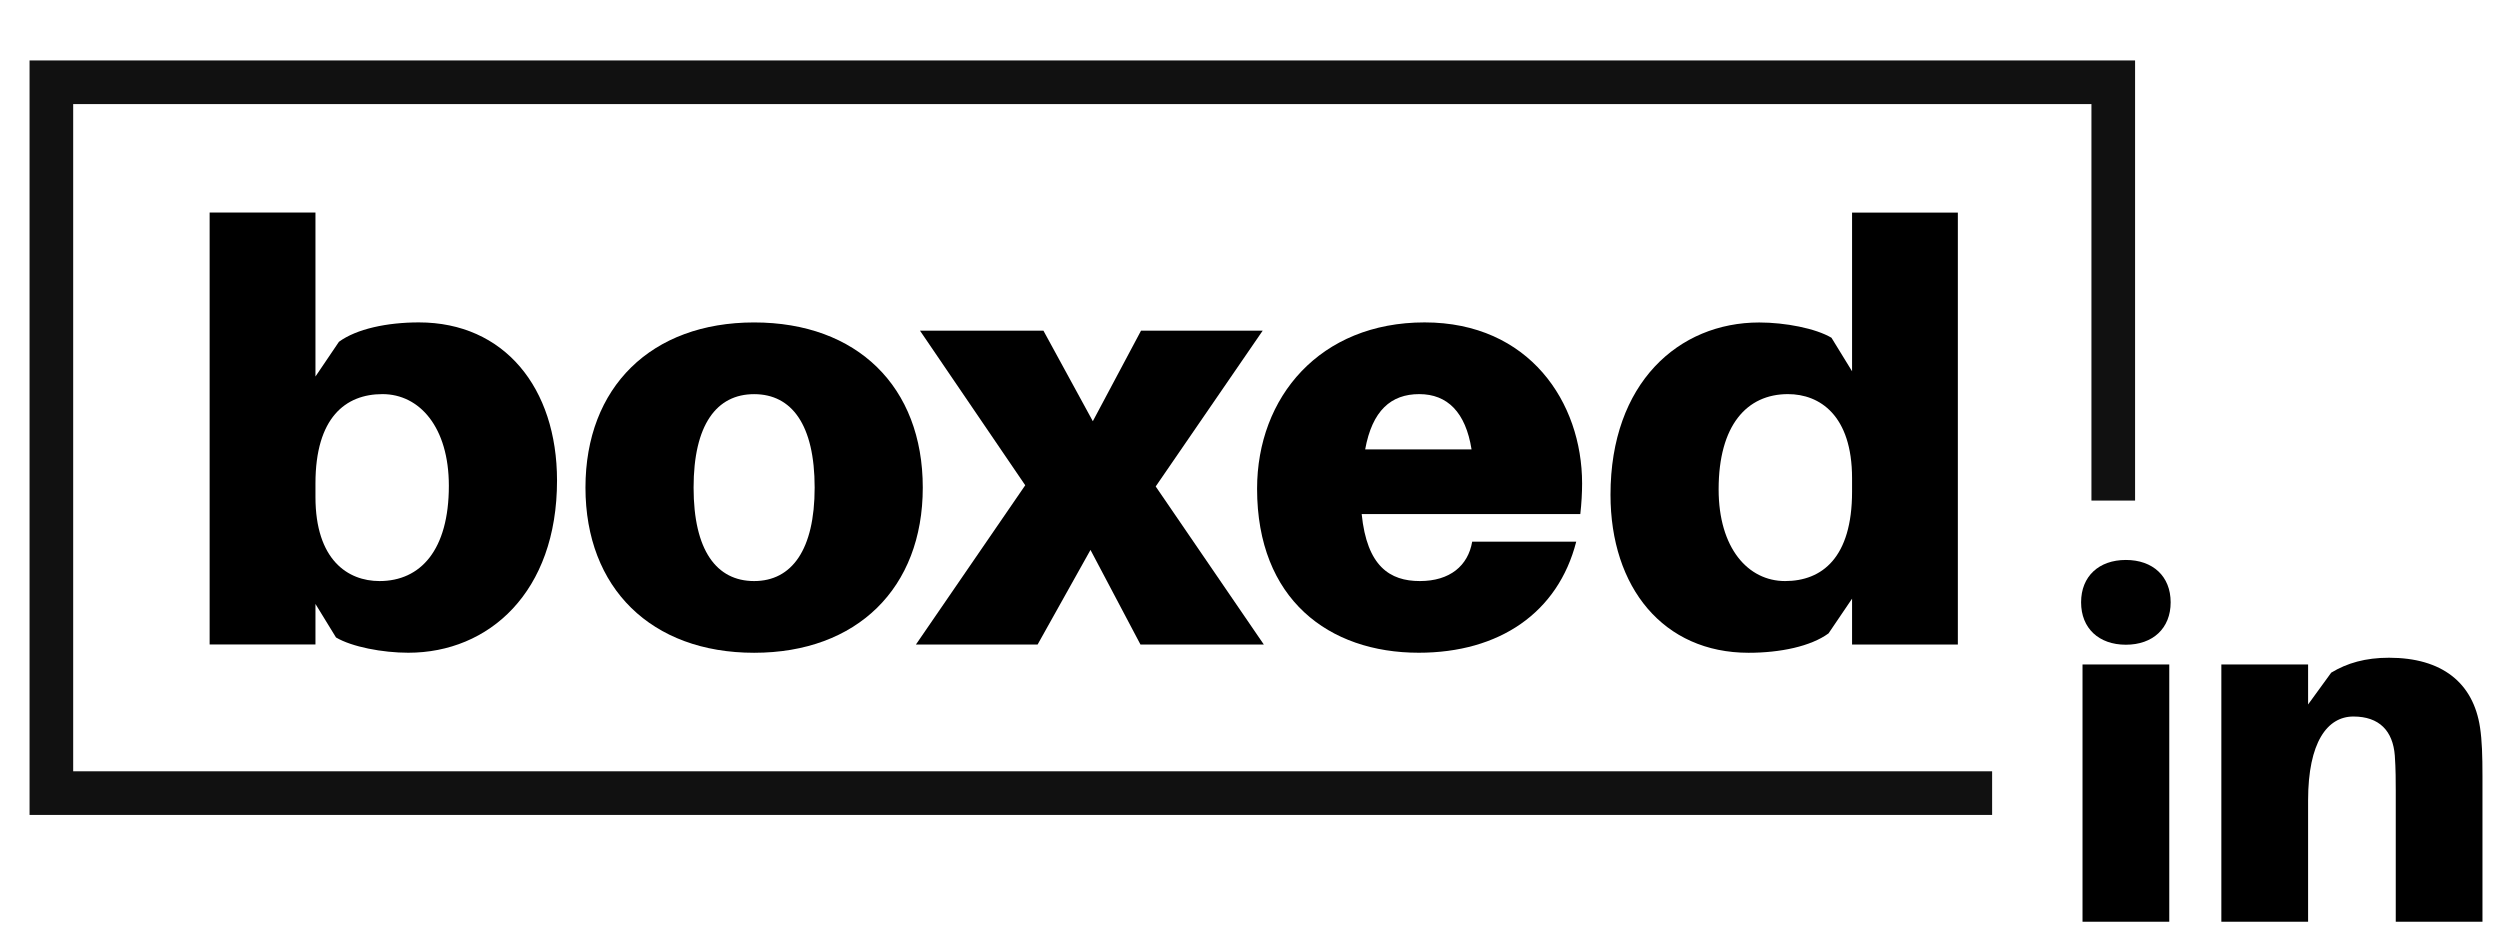
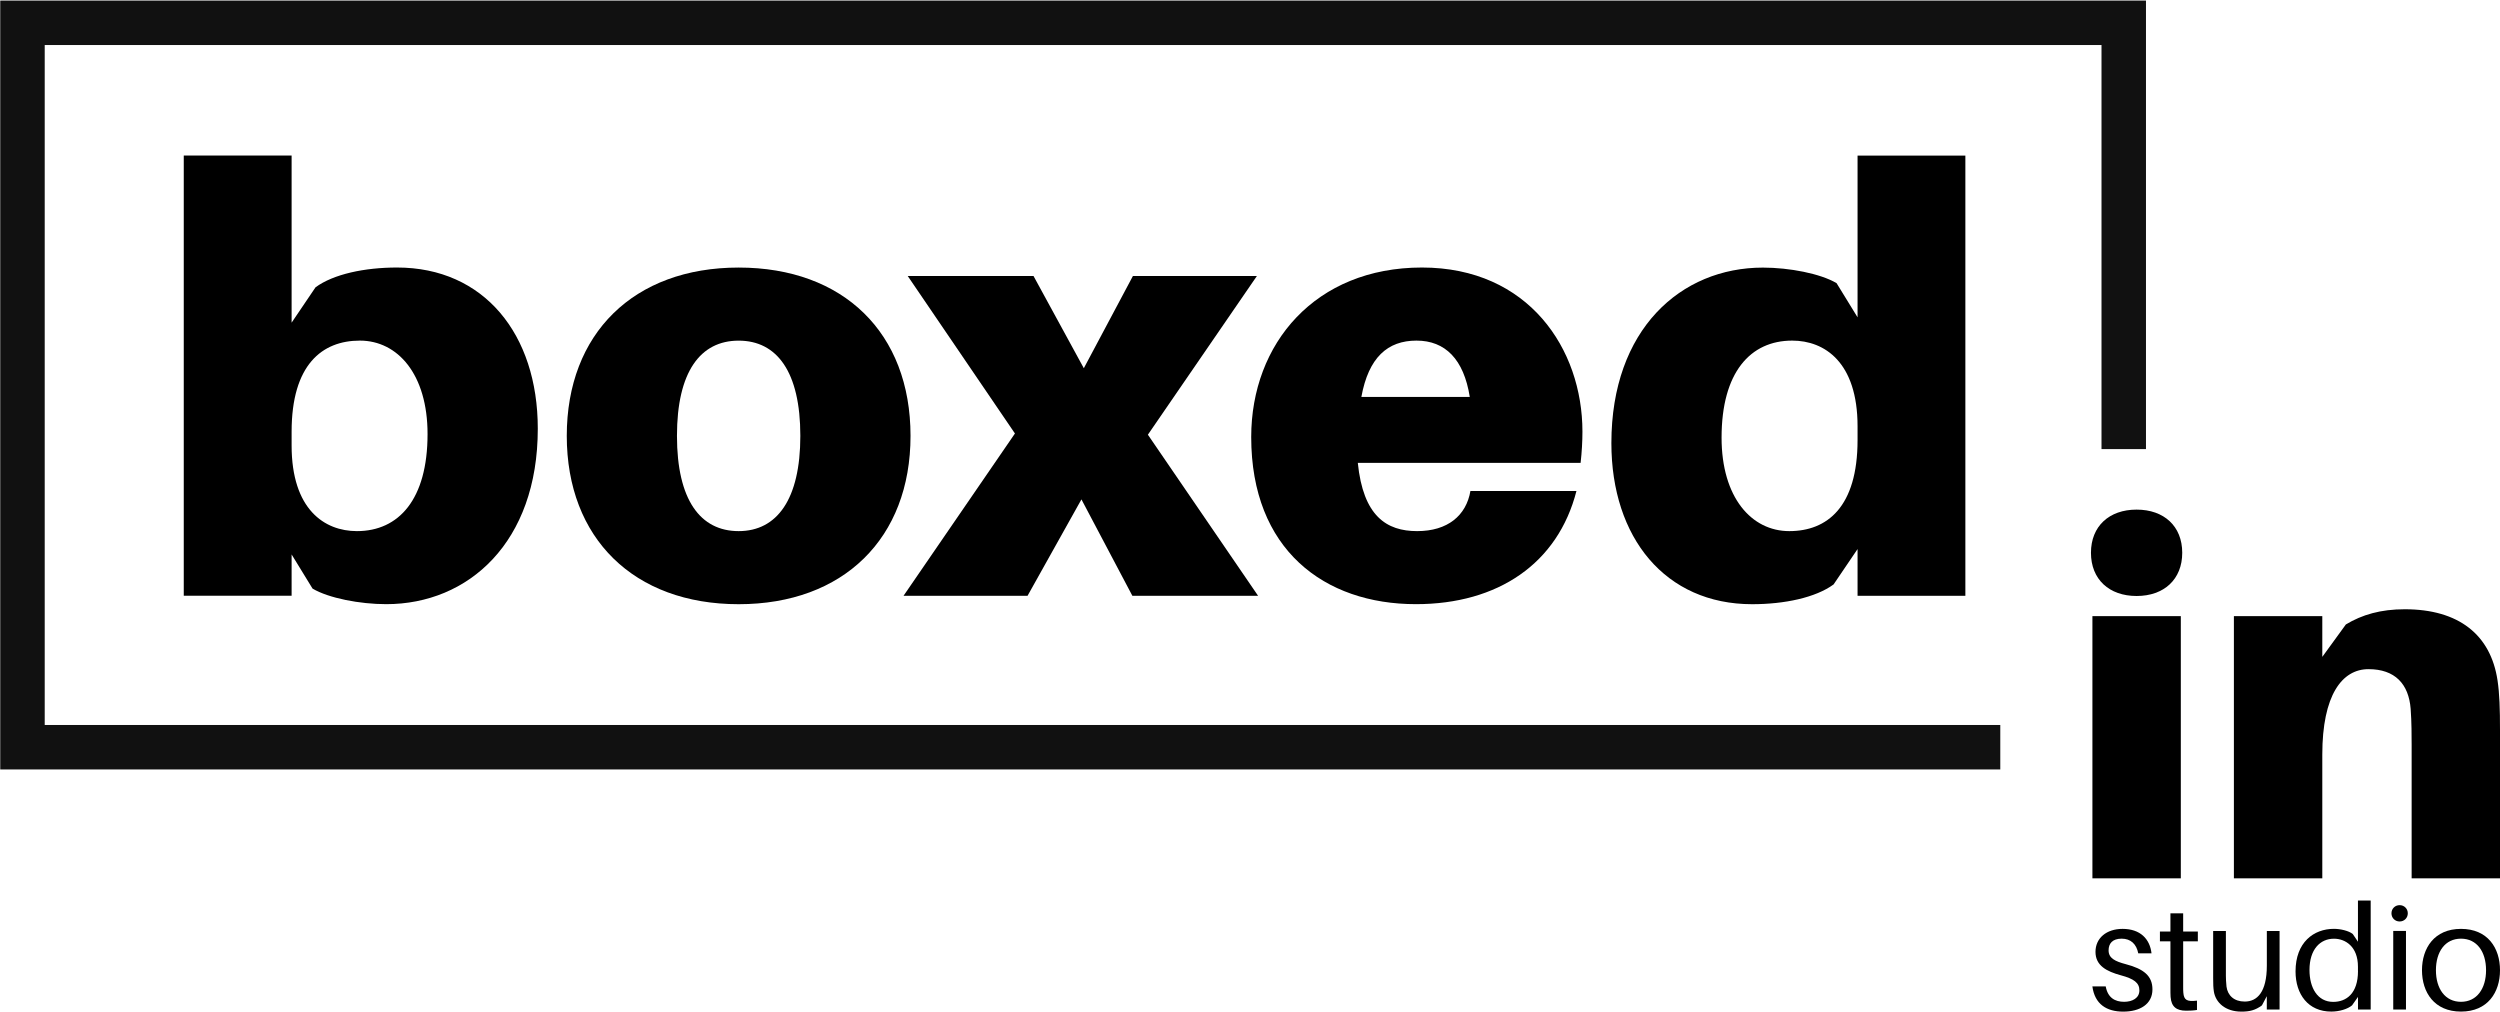
- <svg xmlns="http://www.w3.org/2000/svg" id="Layer_1" version="1.1" viewBox="0 0 630.27 236.55">
+ <svg xmlns="http://www.w3.org/2000/svg" id="Layer_1" version="1.1" viewBox="0 0 618.46 250.26">
  <defs>
    <style>
      .st0 {
        fill: none;
        stroke: #111;
        stroke-miterlimit: 30;
        stroke-width: 11px;
      }
    </style>
  </defs>
  <g id="box">
-     <path class="st0" d="M532.77,126.2V20.74H12.95v179.21h489.28" />
+     <path class="st0" d="M525.38,111.1V5.64H5.56v179.21h489.28" />
  </g>
  <g>
-     <path d="M140.43,121.15c0,28.15-17.19,43.41-37.49,43.41-6.52,0-14.23-1.48-18.23-3.85l-5.18-8.45v10.22h-26.68V53.58h26.68v41.34l5.92-8.75c4.45-3.26,12.15-4.89,20.16-4.89,21.48,0,34.82,16.45,34.82,39.86h0ZM113.16,122.48c0-14.82-7.41-23.12-16.74-23.12s-16.89,5.94-16.89,22.53v3.41c0,15.85,8.15,21.19,16.15,21.19,10.37,0,17.48-7.85,17.48-24.01Z" />
-     <path d="M232.64,122.93c0,25.34-16.6,41.64-42.52,41.64s-42.52-16.3-42.52-41.64,16.59-41.64,42.52-41.64,42.52,16.16,42.52,41.64ZM205.38,122.93c0-15.85-5.78-23.56-15.26-23.56s-15.26,7.71-15.26,23.56,5.78,23.56,15.26,23.56,15.26-7.85,15.26-23.56Z" />
-     <path d="M318.64,162.49h-31.12l-12.6-23.85-13.33,23.85h-30.68l27.56-40.15-26.53-38.97h31.12l12.45,22.82,12.15-22.82h30.67l-26.97,39.27,27.26,39.85h.02,0Z" />
-     <path d="M398.41,129.6h-55.12c1.33,13.19,7.11,16.89,14.67,16.89s12.15-3.85,13.19-9.93h26.23c-4.59,17.93-19.41,28-39.71,28-22.67,0-40.75-13.48-40.75-41.34,0-23.12,15.85-41.94,42.23-41.94s39.71,20.15,39.71,40.6c0,2.38-.15,5.04-.45,7.71h0ZM344.17,113.3h26.82c-1.48-9.34-6.07-13.94-13.19-13.94s-11.85,4.15-13.63,13.94Z" />
-     <path d="M493.59,162.49h-26.67v-11.56l-5.93,8.75c-4.45,3.26-12.15,4.89-20.15,4.89-21.49,0-34.82-16.45-34.82-39.85,0-28.16,17.19-43.42,37.49-43.42,6.52,0,14.23,1.48,18.22,3.85l5.19,8.45v-40h26.67v108.9h0ZM466.92,123.96v-3.4c0-15.85-8.15-21.2-16.16-21.2-10.37,0-17.48,7.85-17.48,24.01,0,14.82,7.41,23.12,16.75,23.12s16.89-5.92,16.89-22.53h0Z" />
+     <path d="M133.04,106.05c0,28.15-17.19,43.41-37.49,43.41-6.52,0-14.23-1.48-18.23-3.85l-5.18-8.45v10.22h-26.68V38.48h26.68v41.34l5.92-8.75c4.45-3.26,12.15-4.89,20.16-4.89,21.48,0,34.82,16.45,34.82,39.86h0ZM105.77,107.38c0-14.82-7.41-23.12-16.74-23.12s-16.89,5.94-16.89,22.53v3.41c0,15.85,8.15,21.19,16.15,21.19,10.37,0,17.48-7.85,17.48-24.01Z" />
+     <path d="M225.25,107.83c0,25.34-16.6,41.64-42.52,41.64s-42.52-16.3-42.52-41.64,16.59-41.64,42.52-41.64,42.52,16.16,42.52,41.64ZM197.99,107.83c0-15.85-5.78-23.56-15.26-23.56s-15.26,7.71-15.26,23.56,5.78,23.56,15.26,23.56,15.26-7.85,15.26-23.56Z" />
+     <path d="M311.25,147.39h-31.12l-12.6-23.85-13.33,23.85h-30.68l27.56-40.15-26.53-38.97h31.12l12.45,22.82,12.15-22.82h30.67l-26.97,39.27,27.26,39.85h.02,0Z" />
+     <path d="M391.02,114.5h-55.12c1.33,13.19,7.11,16.89,14.67,16.89s12.15-3.85,13.19-9.93h26.23c-4.59,17.93-19.41,28-39.71,28-22.67,0-40.75-13.48-40.75-41.34,0-23.12,15.85-41.94,42.23-41.94s39.71,20.15,39.71,40.6c0,2.38-.15,5.04-.45,7.71h0ZM336.78,98.2h26.82c-1.48-9.34-6.07-13.94-13.19-13.94s-11.85,4.15-13.63,13.94Z" />
+     <path d="M486.2,147.39h-26.67v-11.56l-5.93,8.75c-4.45,3.26-12.15,4.89-20.15,4.89-21.49,0-34.82-16.45-34.82-39.85,0-28.16,17.19-43.42,37.49-43.42,6.52,0,14.23,1.48,18.22,3.85l5.19,8.45v-40h26.67v108.9h0ZM459.53,108.86v-3.4c0-15.85-8.15-21.2-16.16-21.2-10.37,0-17.48,7.85-17.48,24.01,0,14.82,7.41,23.12,16.75,23.12s16.89-5.92,16.89-22.53h0Z" />
  </g>
  <g>
-     <path d="M547.24,151.85c0,6.56-4.49,10.69-11.29,10.69s-11.29-4.13-11.29-10.69,4.49-10.68,11.29-10.68,11.29,4.12,11.29,10.68ZM525.02,232.38v-64.86h21.87v64.86h-21.87Z" />
-     <path d="M625.85,195.7v36.68h-21.86v-33.04c0-2.07,0-5.59-.24-8.86-.48-6.2-3.89-9.84-10.44-9.84s-11.42,6.44-11.42,21.13v30.61h-21.87v-64.86h21.87v10.08l5.83-8.02c4.01-2.42,8.62-3.76,14.57-3.76,13.36,0,21.26,6.31,22.95,17.6.49,3.28.61,7.05.61,12.27h0Z" />
+     <path d="M539.85,136.75c0,6.56-4.49,10.69-11.29,10.69s-11.29-4.13-11.29-10.69,4.49-10.68,11.29-10.68,11.29,4.12,11.29,10.68ZM517.63,217.28v-64.86h21.87v64.86h-21.87Z" />
+     <path d="M618.46,180.6v36.68h-21.86v-33.04c0-2.07,0-5.59-.24-8.86-.48-6.2-3.89-9.84-10.44-9.84s-11.42,6.44-11.42,21.13v30.61h-21.87v-64.86h21.87v10.08l5.83-8.02c4.01-2.42,8.62-3.76,14.57-3.76,13.36,0,21.26,6.31,22.95,17.6.49,3.28.61,7.05.61,12.27h0Z" />
+   </g>
+   <g>
+     <path d="M532.27,235.84h-3.3c-.44-2.27-1.83-3.63-4.11-3.63s-3.23,1.21-3.23,2.9c0,1.94,1.61,2.71,4.25,3.41,4.48,1.17,6.6,2.93,6.6,6.24,0,3.67-3.12,5.5-7.23,5.5s-7.04-1.84-7.63-6.24h3.3c.51,2.82,2.31,3.81,4.55,3.81,2.09,0,3.78-.95,3.78-2.82s-1.32-2.86-4.59-3.74c-3.49-.95-6.27-2.38-6.27-5.79s2.71-5.69,6.71-5.69c4.36,0,6.75,2.49,7.15,6.05Z" />
+     <path d="M540.08,244.06c0,.66,0,.99.04,1.5.15,1.87.92,2.27,3.38,1.98v2.31c-.92.15-1.8.18-2.68.18-2.42,0-3.67-.99-3.85-3.41-.04-.51-.04-1.32-.04-2.42v-11.33h-2.6v-2.42h2.6v-4.51h3.15v4.51h3.63v2.42h-3.63v11.19Z" />
+     <path d="M563.92,249.74h-3.15v-3.3l-1.21,2.28c-1.65,1.21-3.08,1.54-5.06,1.54-4.03,0-6.38-2.27-6.82-4.95-.15-.99-.18-1.76-.18-3.34v-11.66h3.15v11.08c0,.62.04,1.69.15,2.68.29,2.2,1.87,3.7,4.51,3.7,3.04,0,5.47-2.27,5.47-8.91v-8.54h3.15v19.44Z" />
+     <path d="M586.48,249.74h-3.15v-3.12l-1.47,2.09c-1.1.92-3.15,1.54-5.14,1.54-5.69,0-8.84-4.25-8.84-9.94,0-7.19,4.48-10.53,9.5-10.53,1.61,0,3.67.48,4.66,1.28l1.28,1.91v-10.2h3.15v26.96ZM583.32,240.21v-1.06c0-5.03-3.15-6.93-5.94-6.93-3.41,0-6.05,2.64-6.05,7.74,0,4.4,1.98,7.89,5.87,7.89,3.23,0,6.13-2.05,6.13-7.63Z" />
+     <path d="M595.65,225.94c0,1.14-.88,2.02-2.02,2.02s-2.02-.88-2.02-2.02.88-2.02,2.02-2.02,2.02.88,2.02,2.02ZM592.05,249.74v-19.44h3.15v19.44h-3.15Z" />
+     <path d="M618.46,240.02c0,5.47-3.04,10.23-9.65,10.23s-9.65-4.77-9.65-10.23,3.04-10.23,9.65-10.23,9.65,4.73,9.65,10.23ZM615.01,240.02c0-4.58-2.27-7.81-6.2-7.81s-6.2,3.23-6.2,7.81,2.28,7.81,6.2,7.81,6.2-3.26,6.2-7.81Z" />
  </g>
</svg>
